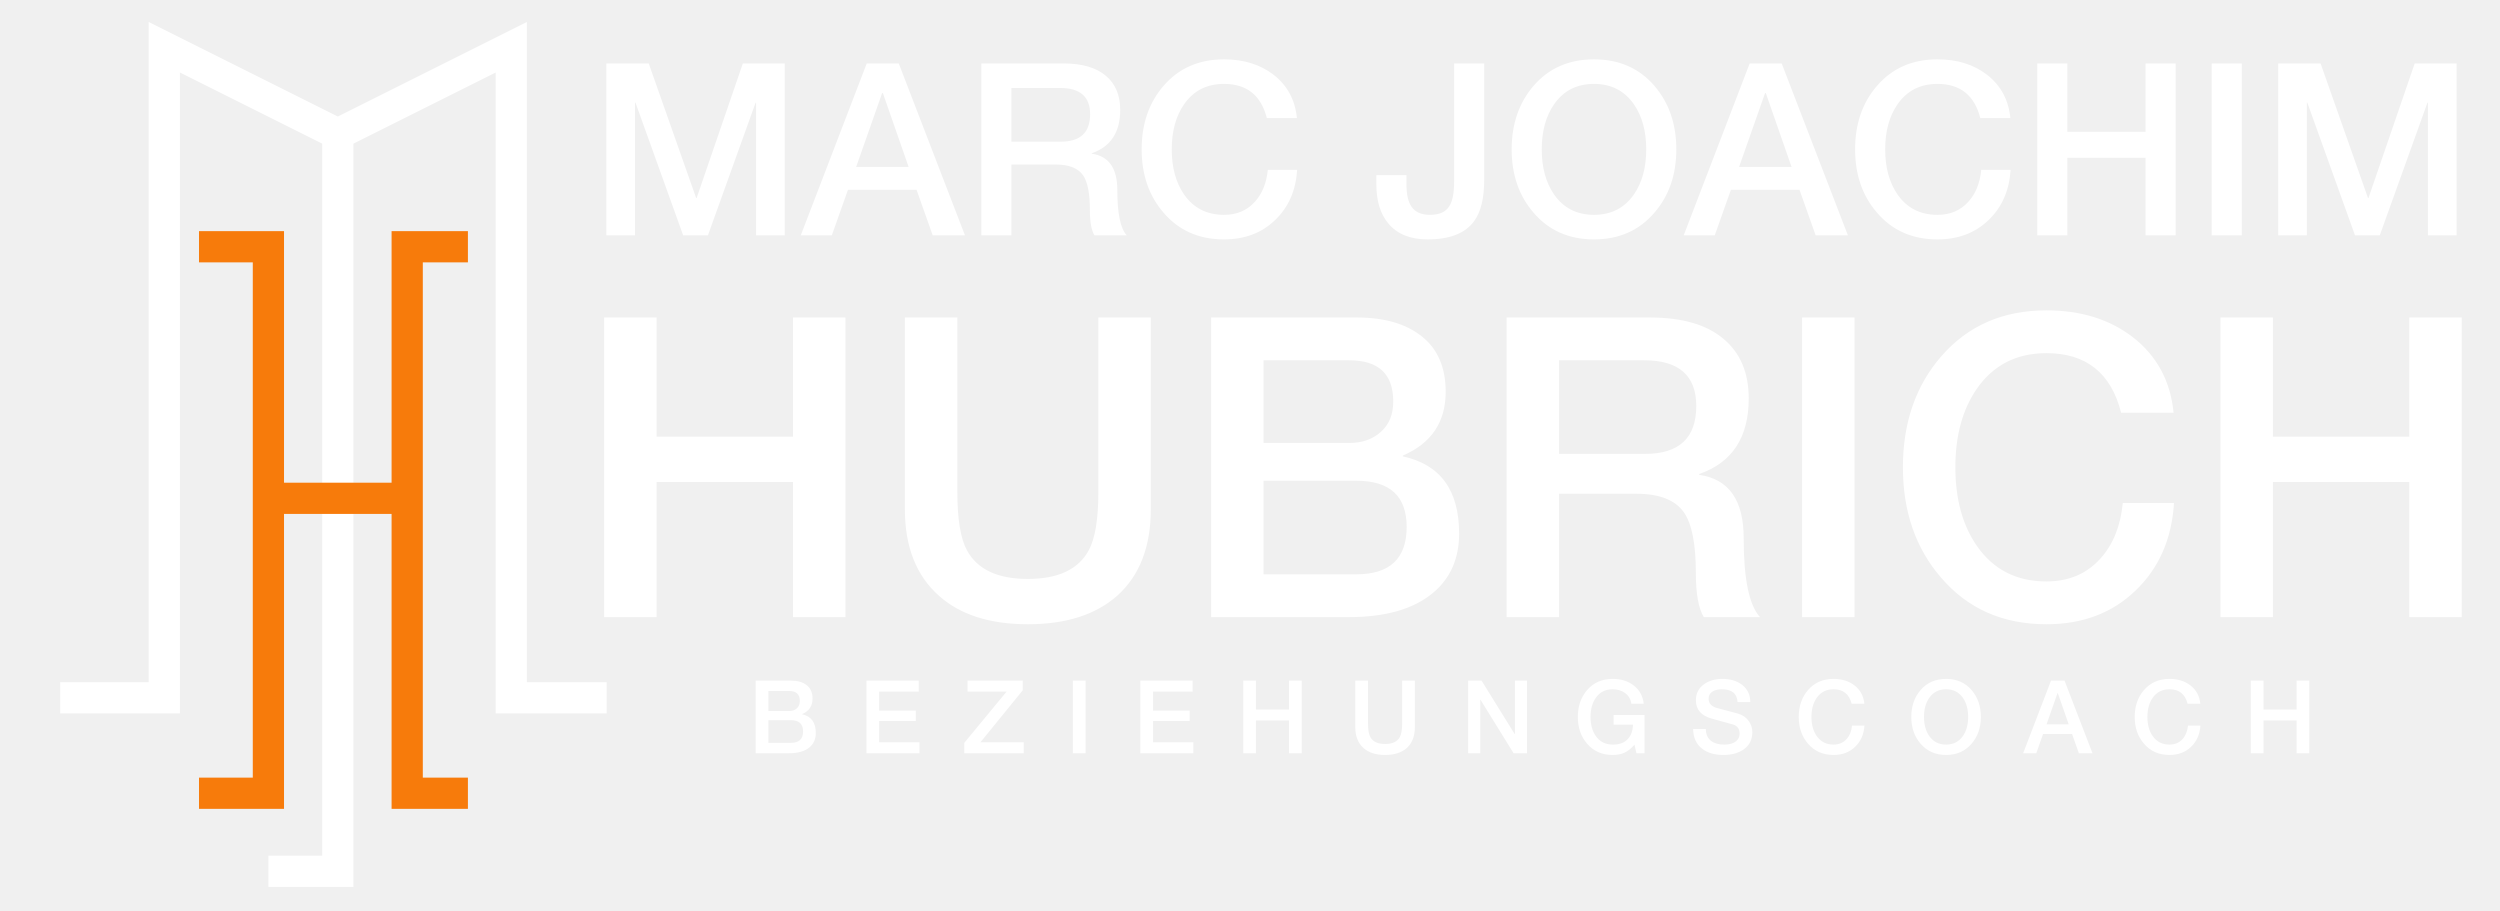
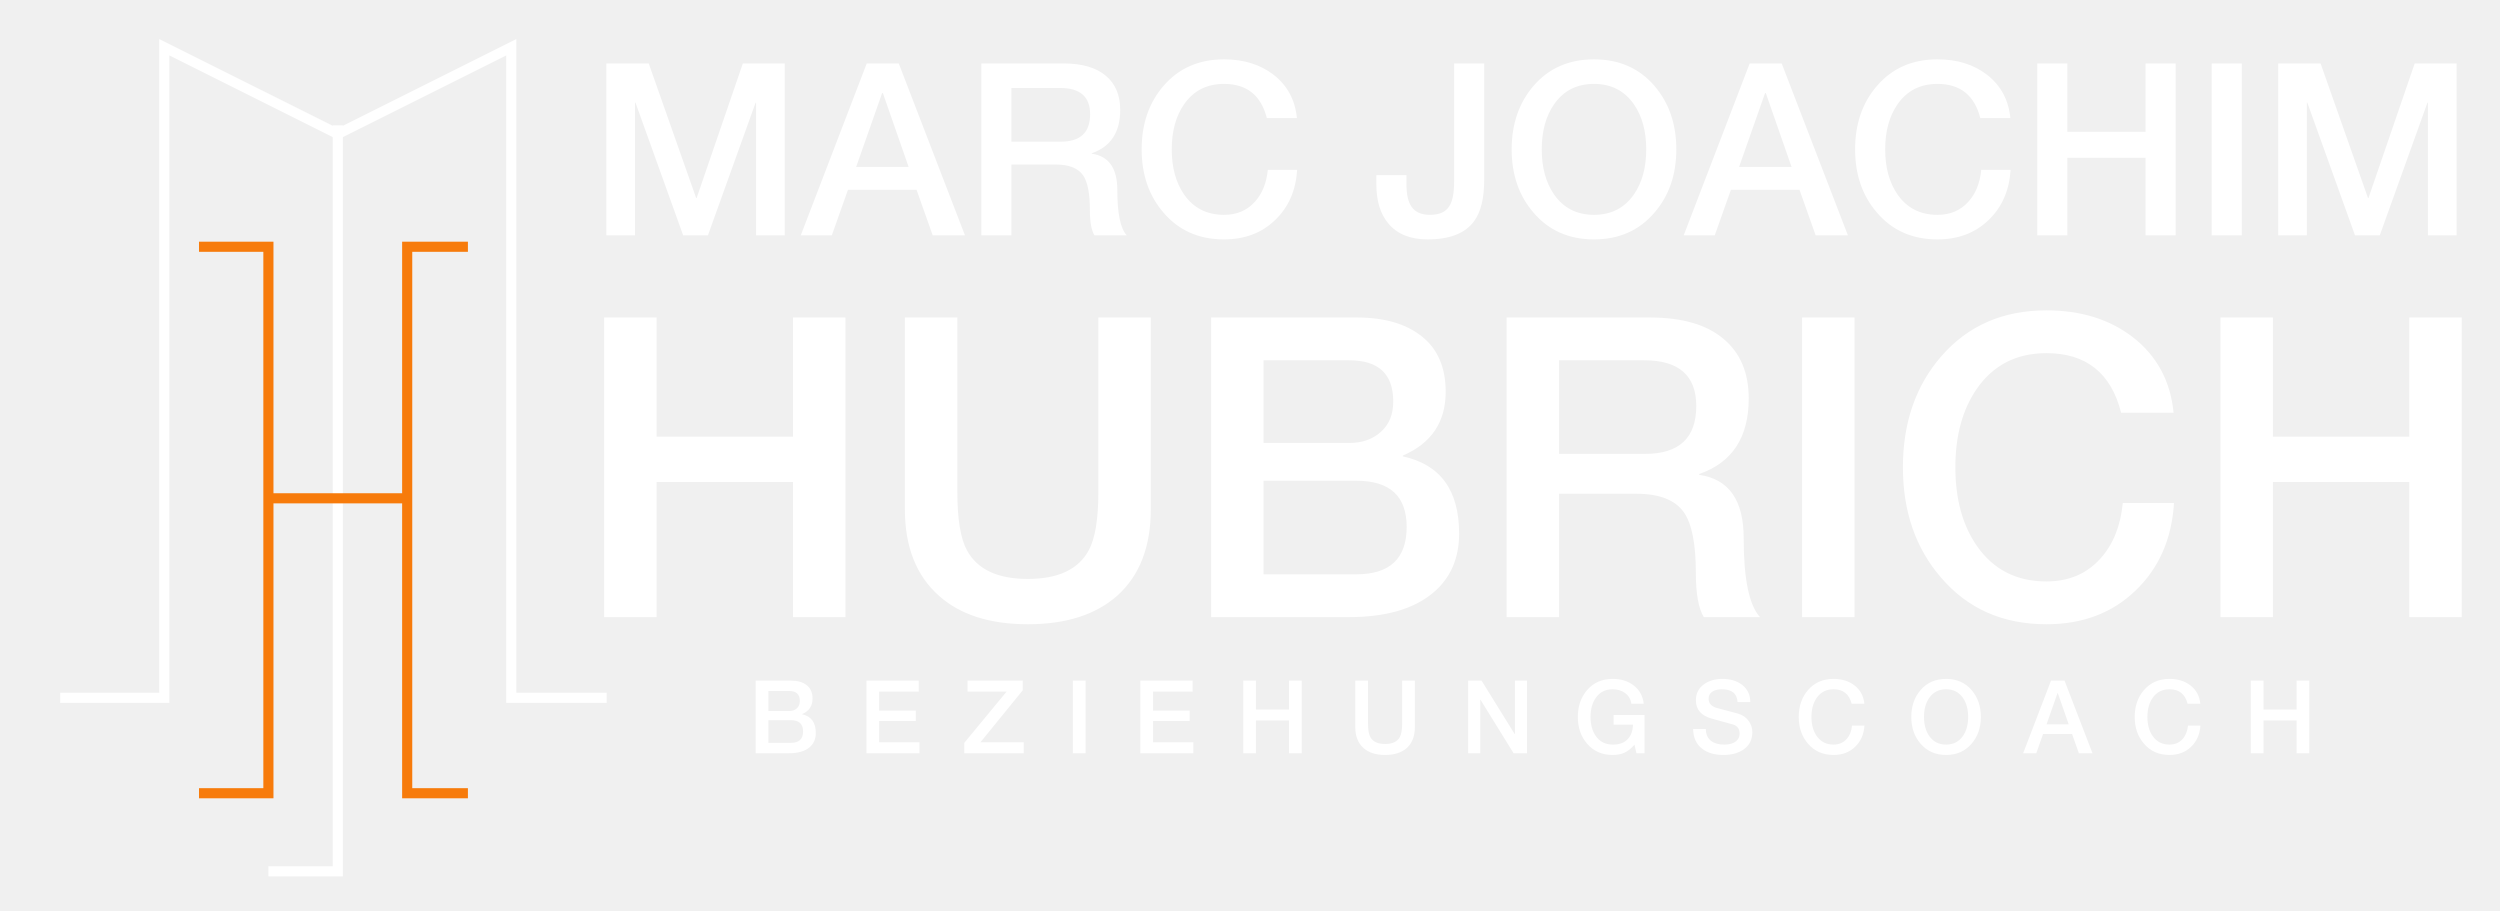
<svg xmlns="http://www.w3.org/2000/svg" width="247" height="90" viewBox="0 0 247 90" fill="none">
  <path d="M59.908 23.248V6.268H64.094L68.779 19.562H68.827L73.393 6.268H77.531V23.248H74.701V10.144H74.654L69.945 23.248H67.495L62.786 10.144H62.739V23.248H59.908ZM87.156 9.193L84.587 16.494H89.772L87.227 9.193H87.156ZM79.117 23.248L85.633 6.268H88.797L95.337 23.248H92.15L90.556 18.754H83.778L82.185 23.248H79.117ZM99.927 8.694V13.997H104.802C106.736 13.997 107.704 13.093 107.704 11.286C107.704 9.558 106.721 8.694 104.755 8.694H99.927ZM96.954 23.248V6.268H105.064C106.903 6.268 108.298 6.672 109.25 7.481C110.201 8.273 110.676 9.399 110.676 10.858C110.676 13.062 109.741 14.489 107.87 15.139V15.186C109.551 15.424 110.391 16.621 110.391 18.777C110.391 21.092 110.7 22.583 111.319 23.248H108.132C107.83 22.757 107.68 21.925 107.68 20.751C107.68 19.118 107.458 17.977 107.014 17.327C106.522 16.613 105.619 16.256 104.303 16.256H99.927V23.248H96.954ZM128.135 11.666H125.163C124.592 9.415 123.181 8.289 120.929 8.289C119.233 8.289 117.917 8.963 116.981 10.311C116.173 11.484 115.768 12.966 115.768 14.758C115.768 16.55 116.173 18.032 116.981 19.206C117.917 20.553 119.233 21.227 120.929 21.227C122.198 21.227 123.22 20.791 123.997 19.919C124.711 19.126 125.131 18.08 125.258 16.78H128.159C128.032 18.825 127.303 20.482 125.971 21.75C124.655 23.019 122.975 23.653 120.929 23.653C118.456 23.653 116.466 22.773 114.96 21.013C113.517 19.348 112.796 17.263 112.796 14.758C112.796 12.237 113.517 10.144 114.96 8.479C116.466 6.735 118.456 5.863 120.929 5.863C122.879 5.863 124.513 6.371 125.828 7.385C127.192 8.448 127.961 9.875 128.135 11.666ZM146.638 6.268V17.779C146.638 19.57 146.313 20.918 145.663 21.822C144.791 23.042 143.253 23.653 141.049 23.653C139.337 23.653 138.045 23.13 137.173 22.083C136.38 21.148 135.984 19.855 135.984 18.207V17.303H138.957V18.183C138.957 19.198 139.123 19.943 139.456 20.418C139.821 20.957 140.431 21.227 141.287 21.227C142.207 21.227 142.841 20.942 143.19 20.371C143.507 19.895 143.666 19.087 143.666 17.945V6.268H146.638ZM157.486 5.863C159.959 5.863 161.949 6.735 163.455 8.479C164.898 10.16 165.62 12.253 165.62 14.758C165.62 17.263 164.898 19.348 163.455 21.013C161.949 22.773 159.959 23.653 157.486 23.653C155.012 23.653 153.023 22.773 151.516 21.013C150.074 19.348 149.352 17.263 149.352 14.758C149.352 12.253 150.074 10.16 151.516 8.479C153.023 6.735 155.012 5.863 157.486 5.863ZM157.486 8.289C155.789 8.289 154.473 8.963 153.538 10.311C152.729 11.484 152.325 12.966 152.325 14.758C152.325 16.55 152.729 18.032 153.538 19.206C154.473 20.553 155.789 21.227 157.486 21.227C159.182 21.227 160.498 20.553 161.434 19.206C162.242 18.032 162.647 16.55 162.647 14.758C162.647 12.966 162.242 11.484 161.434 10.311C160.498 8.963 159.182 8.289 157.486 8.289ZM174.39 9.193L171.821 16.494H177.006L174.461 9.193H174.39ZM166.351 23.248L172.868 6.268H176.031L182.571 23.248H179.384L177.791 18.754H171.013L169.419 23.248H166.351ZM198.624 11.666H195.651C195.081 9.415 193.669 8.289 191.418 8.289C189.722 8.289 188.406 8.963 187.47 10.311C186.662 11.484 186.257 12.966 186.257 14.758C186.257 16.55 186.662 18.032 187.47 19.206C188.406 20.553 189.722 21.227 191.418 21.227C192.686 21.227 193.709 20.791 194.486 19.919C195.2 19.126 195.62 18.08 195.747 16.78H198.648C198.521 18.825 197.792 20.482 196.46 21.75C195.144 23.019 193.463 23.653 191.418 23.653C188.945 23.653 186.955 22.773 185.449 21.013C184.006 19.348 183.284 17.263 183.284 14.758C183.284 12.237 184.006 10.144 185.449 8.479C186.955 6.735 188.945 5.863 191.418 5.863C193.368 5.863 195.001 6.371 196.317 7.385C197.681 8.448 198.45 9.875 198.624 11.666ZM201.28 23.248V6.268H204.253V13.022H211.982V6.268H214.955V23.248H211.982V15.591H204.253V23.248H201.28ZM218.515 23.248V6.268H221.488V23.248H218.515ZM225.087 23.248V6.268H229.273L233.958 19.562H234.005L238.572 6.268H242.71V23.248H239.88V10.144H239.832L235.123 23.248H232.673L227.964 10.144H227.917V23.248H225.087Z" fill="white" />
  <path d="M59.689 60.972V31.368H64.871V43.143H78.347V31.368H83.529V60.972H78.347V47.621H64.871V60.972H59.689ZM89.403 50.316V31.368H94.586V48.616C94.586 51.297 94.904 53.218 95.54 54.379C96.562 56.259 98.567 57.199 101.552 57.199C104.537 57.199 106.541 56.259 107.564 54.379C108.199 53.218 108.517 51.297 108.517 48.616V31.368H113.7V50.316C113.7 54.02 112.594 56.867 110.383 58.857C108.255 60.737 105.311 61.676 101.552 61.676C97.793 61.676 94.863 60.737 92.762 58.857C90.523 56.867 89.403 54.02 89.403 50.316ZM124.84 47.497V56.743H134.003C137.32 56.743 138.978 55.181 138.978 52.057C138.978 49.017 137.32 47.497 134.003 47.497H124.84ZM119.657 60.972V31.368H134.044C136.781 31.368 138.923 31.99 140.471 33.234C142.046 34.478 142.834 36.302 142.834 38.707C142.834 41.692 141.425 43.793 138.605 45.009V45.092C142.309 45.894 144.161 48.437 144.161 52.721C144.161 55.181 143.304 57.13 141.59 58.567C139.683 60.17 136.905 60.972 133.257 60.972H119.657ZM124.84 35.597V43.765H133.298C134.57 43.765 135.606 43.406 136.408 42.687C137.237 41.968 137.652 40.959 137.652 39.66C137.652 36.952 136.2 35.597 133.298 35.597H124.84ZM154.033 35.597V44.843H162.533C165.905 44.843 167.591 43.268 167.591 40.117C167.591 37.104 165.877 35.597 162.45 35.597H154.033ZM148.85 60.972V31.368H162.989C166.195 31.368 168.628 32.073 170.286 33.483C171.944 34.865 172.774 36.827 172.774 39.37C172.774 43.212 171.143 45.7 167.881 46.833V46.916C170.811 47.331 172.276 49.418 172.276 53.177C172.276 57.212 172.815 59.811 173.893 60.972H168.337C167.812 60.115 167.55 58.664 167.55 56.618C167.55 53.771 167.163 51.781 166.389 50.648C165.532 49.404 163.956 48.782 161.662 48.782H154.033V60.972H148.85ZM178.044 60.972V31.368H183.226V60.972H178.044ZM214.75 40.78H209.568C208.573 36.855 206.112 34.892 202.187 34.892C199.23 34.892 196.936 36.067 195.305 38.417C193.895 40.462 193.19 43.046 193.19 46.17C193.19 49.293 193.895 51.878 195.305 53.923C196.936 56.273 199.23 57.447 202.187 57.447C204.399 57.447 206.182 56.687 207.536 55.167C208.78 53.785 209.512 51.961 209.733 49.694H214.792C214.571 53.26 213.299 56.148 210.977 58.36C208.683 60.571 205.753 61.676 202.187 61.676C197.875 61.676 194.407 60.142 191.781 57.074C189.265 54.172 188.008 50.537 188.008 46.17C188.008 41.775 189.265 38.126 191.781 35.224C194.407 32.184 197.875 30.663 202.187 30.663C205.587 30.663 208.434 31.548 210.729 33.317C213.106 35.169 214.446 37.656 214.75 40.78ZM219.381 60.972V31.368H224.563V43.143H238.038V31.368H243.221V60.972H238.038V47.621H224.563V60.972H219.381Z" fill="white" />
-   <path d="M33.374 12.38V86.085H26.518" stroke="white" stroke-width="3.085" />
-   <path d="M19.662 24.379H26.518V49.233M19.662 78.372H26.518V49.233M26.518 49.233H40.231M40.231 49.233V24.379H46.23M40.231 49.233V78.372H46.23" stroke="#F77B0B" stroke-width="3.085" />
-   <path d="M5.947 68.944H16.232V4.667L33.372 13.237L50.513 4.667V68.944H59.941" stroke="white" stroke-width="3.085" />
+   <path d="M33.374 12.38V86.085H26.518" stroke="white" strokeWidth="3.085" />
+   <path d="M19.662 24.379H26.518V49.233M19.662 78.372H26.518V49.233M26.518 49.233H40.231M40.231 49.233V24.379H46.23M40.231 49.233V78.372H46.23" stroke="#F77B0B" strokeWidth="3.085" />
+   <path d="M5.947 68.944H16.232V4.667L33.372 13.237L50.513 4.667V68.944H59.941" stroke="white" strokeWidth="3.085" />
  <path d="M75.918 71.154V73.395H78.139C78.942 73.395 79.344 73.017 79.344 72.26C79.344 71.523 78.942 71.154 78.139 71.154H75.918ZM74.662 74.42V67.246H78.149C78.812 67.246 79.331 67.397 79.706 67.698C80.088 67.999 80.279 68.441 80.279 69.024C80.279 69.748 79.937 70.257 79.254 70.552V70.572C80.152 70.766 80.6 71.382 80.6 72.42C80.6 73.017 80.393 73.489 79.977 73.837C79.515 74.226 78.842 74.42 77.958 74.42H74.662ZM75.918 68.271V70.25H77.968C78.276 70.25 78.527 70.163 78.721 69.989C78.922 69.815 79.023 69.57 79.023 69.255C79.023 68.599 78.671 68.271 77.968 68.271H75.918ZM85.605 74.42V67.246H90.77V68.331H86.861V70.21H90.478V71.235H86.861V73.335H90.84V74.42H85.605ZM95.592 68.331V67.246H101.048V68.2L96.868 73.335H101.148V74.42H95.27V73.395L99.45 68.331H95.592ZM106 74.42V67.246H107.256V74.42H106ZM112.665 74.42V67.246H117.83V68.331H113.921V70.21H117.538V71.235H113.921V73.335H117.9V74.42H112.665ZM122.832 74.42V67.246H124.088V70.099H127.354V67.246H128.61V74.42H127.354V71.184H124.088V74.42H122.832ZM133.902 71.838V67.246H135.158V71.426C135.158 72.075 135.235 72.541 135.389 72.822C135.637 73.278 136.122 73.506 136.846 73.506C137.569 73.506 138.055 73.278 138.303 72.822C138.457 72.541 138.534 72.075 138.534 71.426V67.246H139.79V71.838C139.79 72.735 139.522 73.425 138.986 73.907C138.47 74.363 137.757 74.591 136.846 74.591C135.935 74.591 135.225 74.363 134.716 73.907C134.173 73.425 133.902 72.735 133.902 71.838ZM145.052 74.42V67.246H146.378L149.654 72.531H149.674V67.246H150.869V74.42H149.543L146.278 69.145H146.247V74.42H145.052ZM162.482 70.642V74.42H161.678L161.487 73.576C161.159 73.951 160.827 74.216 160.492 74.37C160.164 74.517 159.775 74.591 159.327 74.591C158.282 74.591 157.441 74.219 156.805 73.475C156.195 72.772 155.89 71.891 155.89 70.833C155.89 69.775 156.195 68.89 156.805 68.18C157.441 67.443 158.282 67.075 159.327 67.075C160.144 67.075 160.827 67.283 161.376 67.698C161.966 68.133 162.307 68.743 162.401 69.527H161.175C161.115 69.071 160.904 68.716 160.542 68.462C160.207 68.22 159.802 68.1 159.327 68.1C158.61 68.1 158.054 68.385 157.659 68.954C157.317 69.45 157.146 70.076 157.146 70.833C157.146 71.59 157.317 72.216 157.659 72.712C158.047 73.275 158.603 73.559 159.327 73.566C159.963 73.573 160.452 73.402 160.794 73.053C161.142 72.698 161.323 72.213 161.336 71.597H159.427V70.642H162.482ZM167.282 72.028H168.538C168.538 72.551 168.716 72.946 169.071 73.214C169.386 73.449 169.814 73.566 170.357 73.566C170.873 73.566 171.265 73.452 171.533 73.224C171.76 73.03 171.874 72.782 171.874 72.481C171.874 72.039 171.677 71.744 171.281 71.597C171.228 71.576 170.514 71.379 169.141 71.004C168.083 70.716 167.554 70.109 167.554 69.185C167.554 68.508 167.828 67.976 168.378 67.587C168.867 67.246 169.466 67.075 170.176 67.075C170.96 67.075 171.606 67.269 172.115 67.658C172.658 68.08 172.929 68.649 172.929 69.366H171.673C171.62 68.522 171.104 68.1 170.126 68.1C169.778 68.1 169.486 68.163 169.252 68.291C168.957 68.458 168.81 68.706 168.81 69.034C168.81 69.496 169.094 69.805 169.664 69.959C170.233 70.106 170.923 70.29 171.734 70.511C172.182 70.645 172.534 70.893 172.789 71.255C173.016 71.583 173.13 71.945 173.13 72.34C173.13 73.09 172.832 73.666 172.236 74.068C171.72 74.417 171.067 74.591 170.277 74.591C169.406 74.591 168.706 74.386 168.177 73.978C167.594 73.529 167.296 72.879 167.282 72.028ZM184.197 69.527H182.941C182.7 68.575 182.104 68.1 181.153 68.1C180.436 68.1 179.88 68.385 179.485 68.954C179.143 69.45 178.972 70.076 178.972 70.833C178.972 71.59 179.143 72.216 179.485 72.712C179.88 73.281 180.436 73.566 181.153 73.566C181.689 73.566 182.121 73.382 182.449 73.013C182.75 72.678 182.928 72.236 182.982 71.687H184.207C184.154 72.551 183.846 73.251 183.283 73.787C182.727 74.323 182.017 74.591 181.153 74.591C180.108 74.591 179.267 74.219 178.631 73.475C178.021 72.772 177.716 71.891 177.716 70.833C177.716 69.768 178.021 68.883 178.631 68.18C179.267 67.443 180.108 67.075 181.153 67.075C181.977 67.075 182.667 67.289 183.223 67.718C183.799 68.167 184.124 68.77 184.197 69.527ZM192.273 67.075C193.318 67.075 194.158 67.443 194.795 68.18C195.404 68.89 195.709 69.775 195.709 70.833C195.709 71.891 195.404 72.772 194.795 73.475C194.158 74.219 193.318 74.591 192.273 74.591C191.228 74.591 190.387 74.219 189.751 73.475C189.141 72.772 188.836 71.891 188.836 70.833C188.836 69.775 189.141 68.89 189.751 68.18C190.387 67.443 191.228 67.075 192.273 67.075ZM192.273 68.1C191.556 68.1 191 68.385 190.605 68.954C190.263 69.45 190.092 70.076 190.092 70.833C190.092 71.59 190.263 72.216 190.605 72.712C191 73.281 191.556 73.566 192.273 73.566C192.989 73.566 193.545 73.281 193.941 72.712C194.282 72.216 194.453 71.59 194.453 70.833C194.453 70.076 194.282 69.45 193.941 68.954C193.545 68.385 192.989 68.1 192.273 68.1ZM203.283 68.482L202.198 71.566H204.388L203.313 68.482H203.283ZM199.887 74.42L202.64 67.246H203.976L206.739 74.42H205.393L204.72 72.521H201.856L201.183 74.42H199.887ZM217.39 69.527H216.134C215.893 68.575 215.297 68.1 214.345 68.1C213.629 68.1 213.073 68.385 212.677 68.954C212.336 69.45 212.165 70.076 212.165 70.833C212.165 71.59 212.336 72.216 212.677 72.712C213.073 73.281 213.629 73.566 214.345 73.566C214.881 73.566 215.313 73.382 215.642 73.013C215.943 72.678 216.12 72.236 216.174 71.687H217.4C217.346 72.551 217.038 73.251 216.475 73.787C215.92 74.323 215.209 74.591 214.345 74.591C213.3 74.591 212.46 74.219 211.823 73.475C211.214 72.772 210.909 71.891 210.909 70.833C210.909 69.768 211.214 68.883 211.823 68.18C212.46 67.443 213.3 67.075 214.345 67.075C215.169 67.075 215.859 67.289 216.415 67.718C216.991 68.167 217.316 68.77 217.39 69.527ZM222.38 74.42V67.246H223.636V70.099H226.902V67.246H228.158V74.42H226.902V71.184H223.636V74.42H222.38Z" fill="white" />
</svg>
